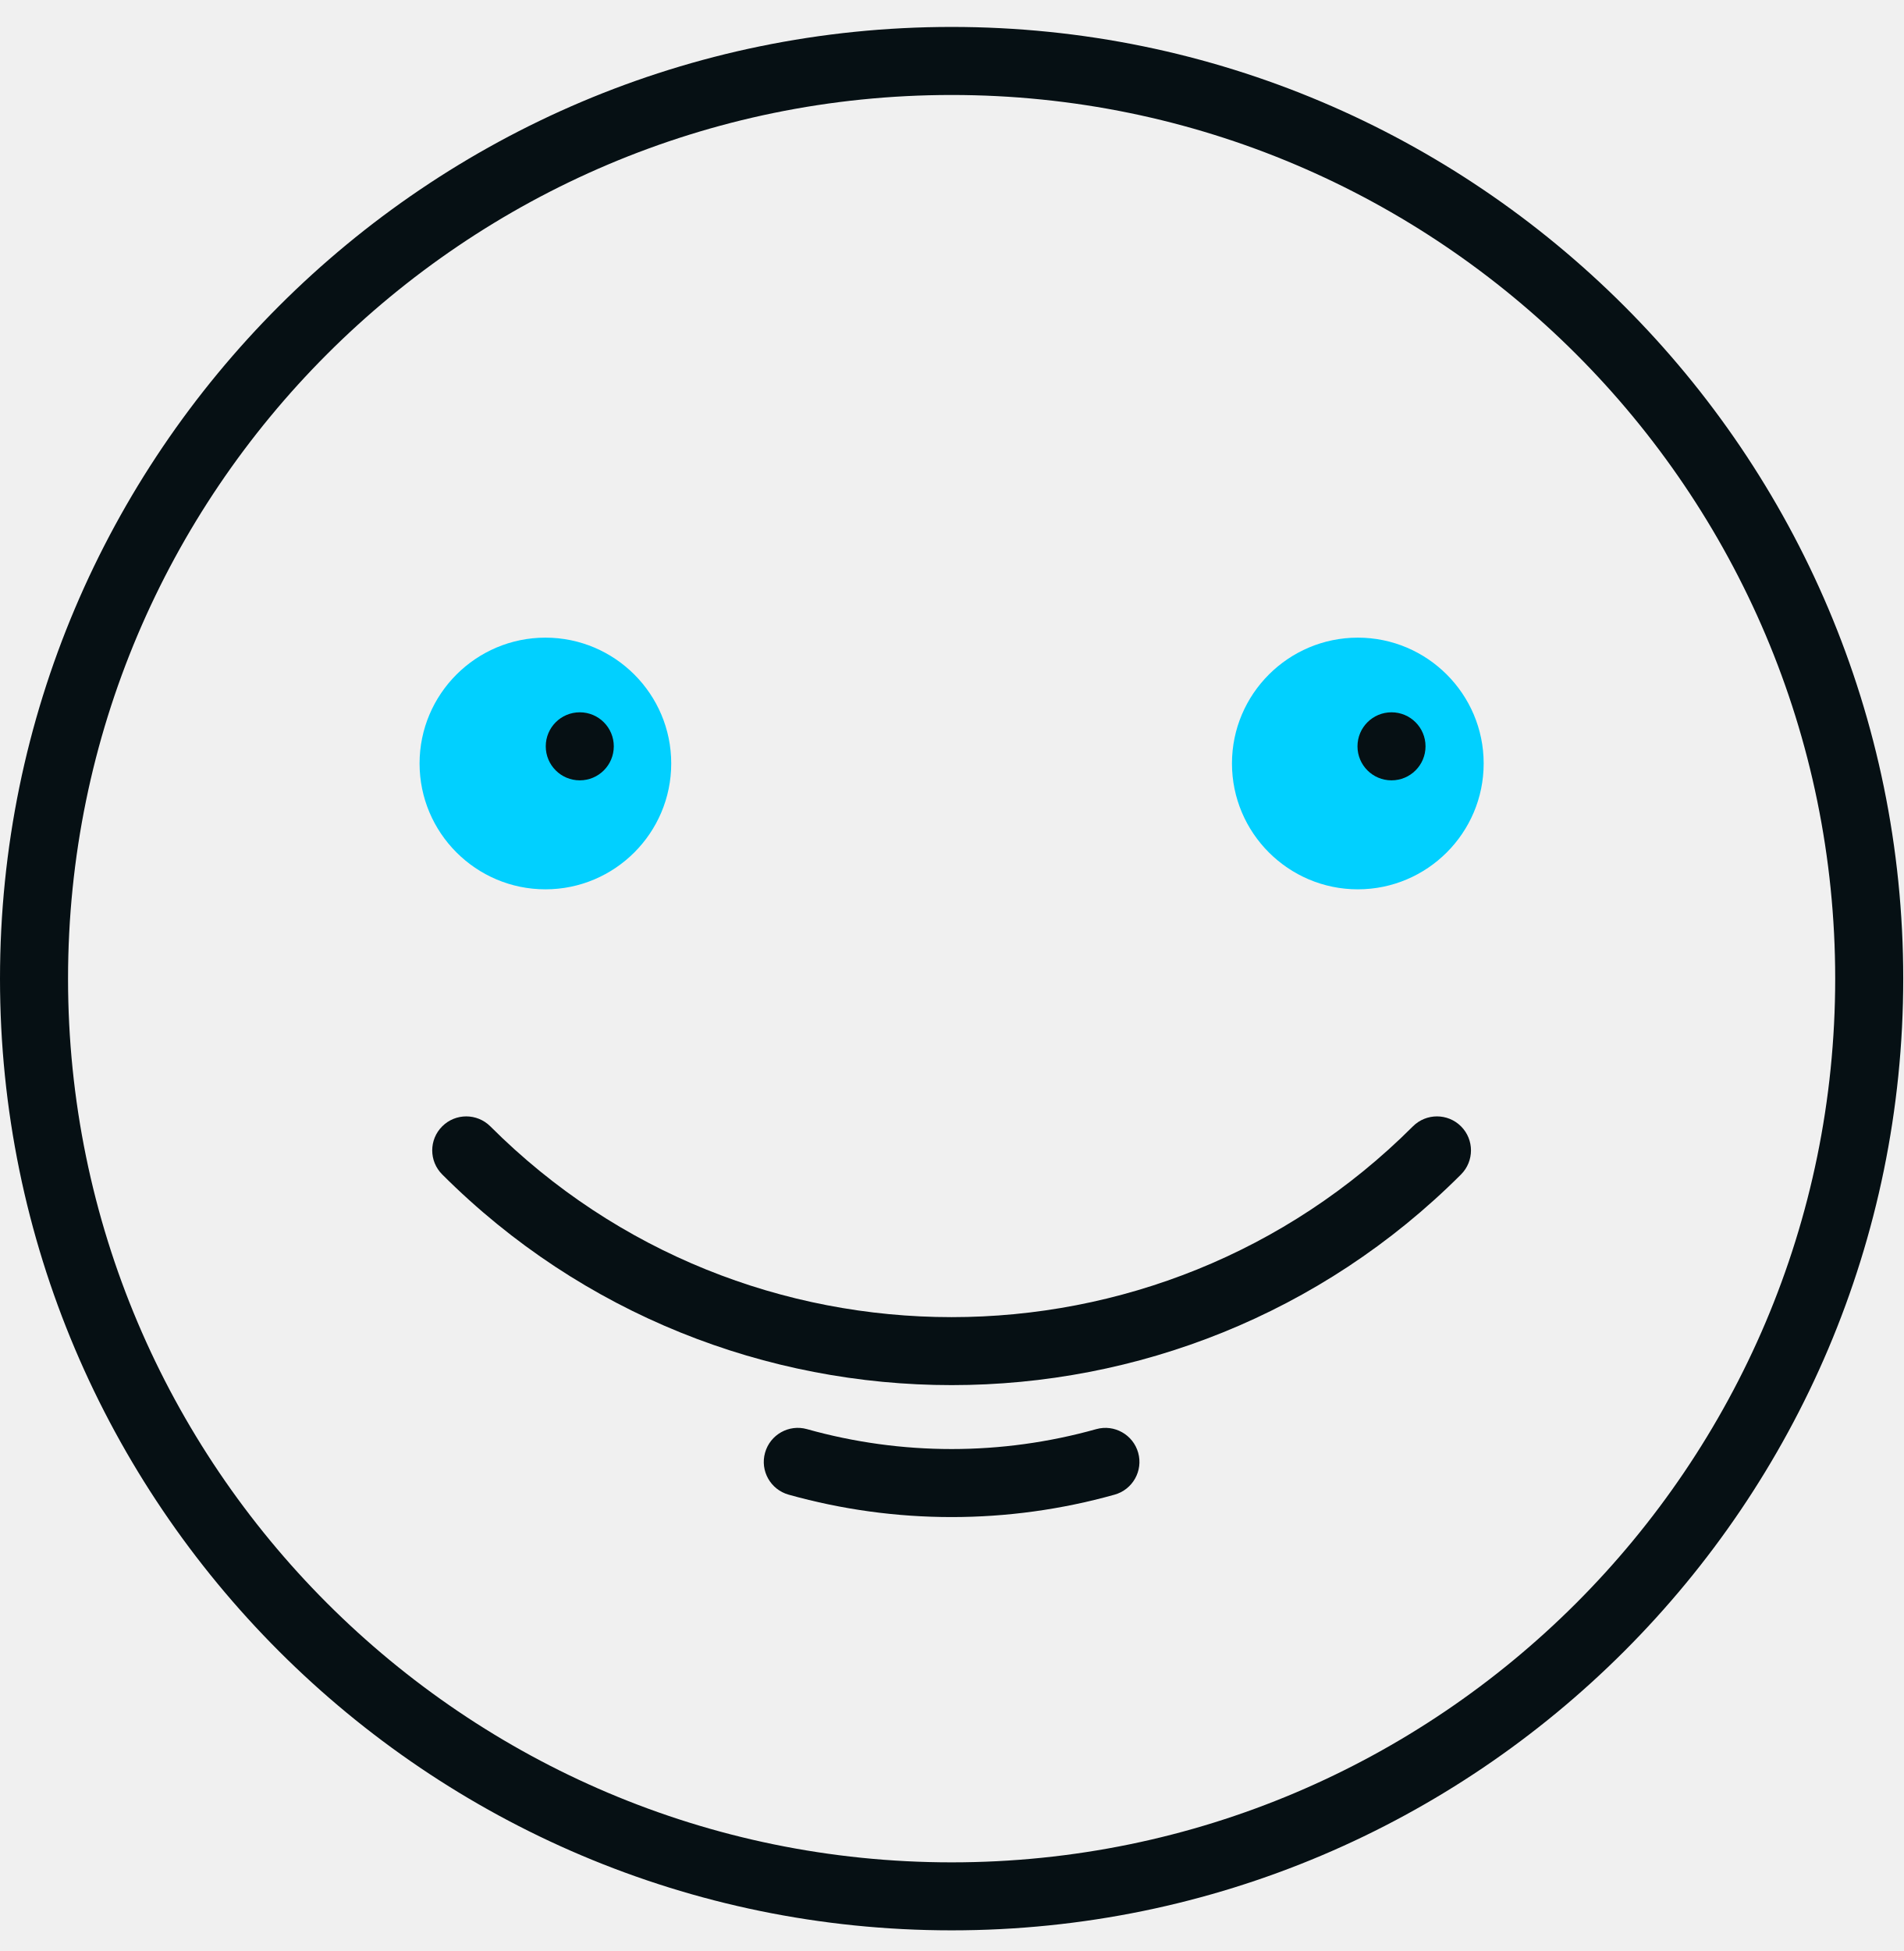
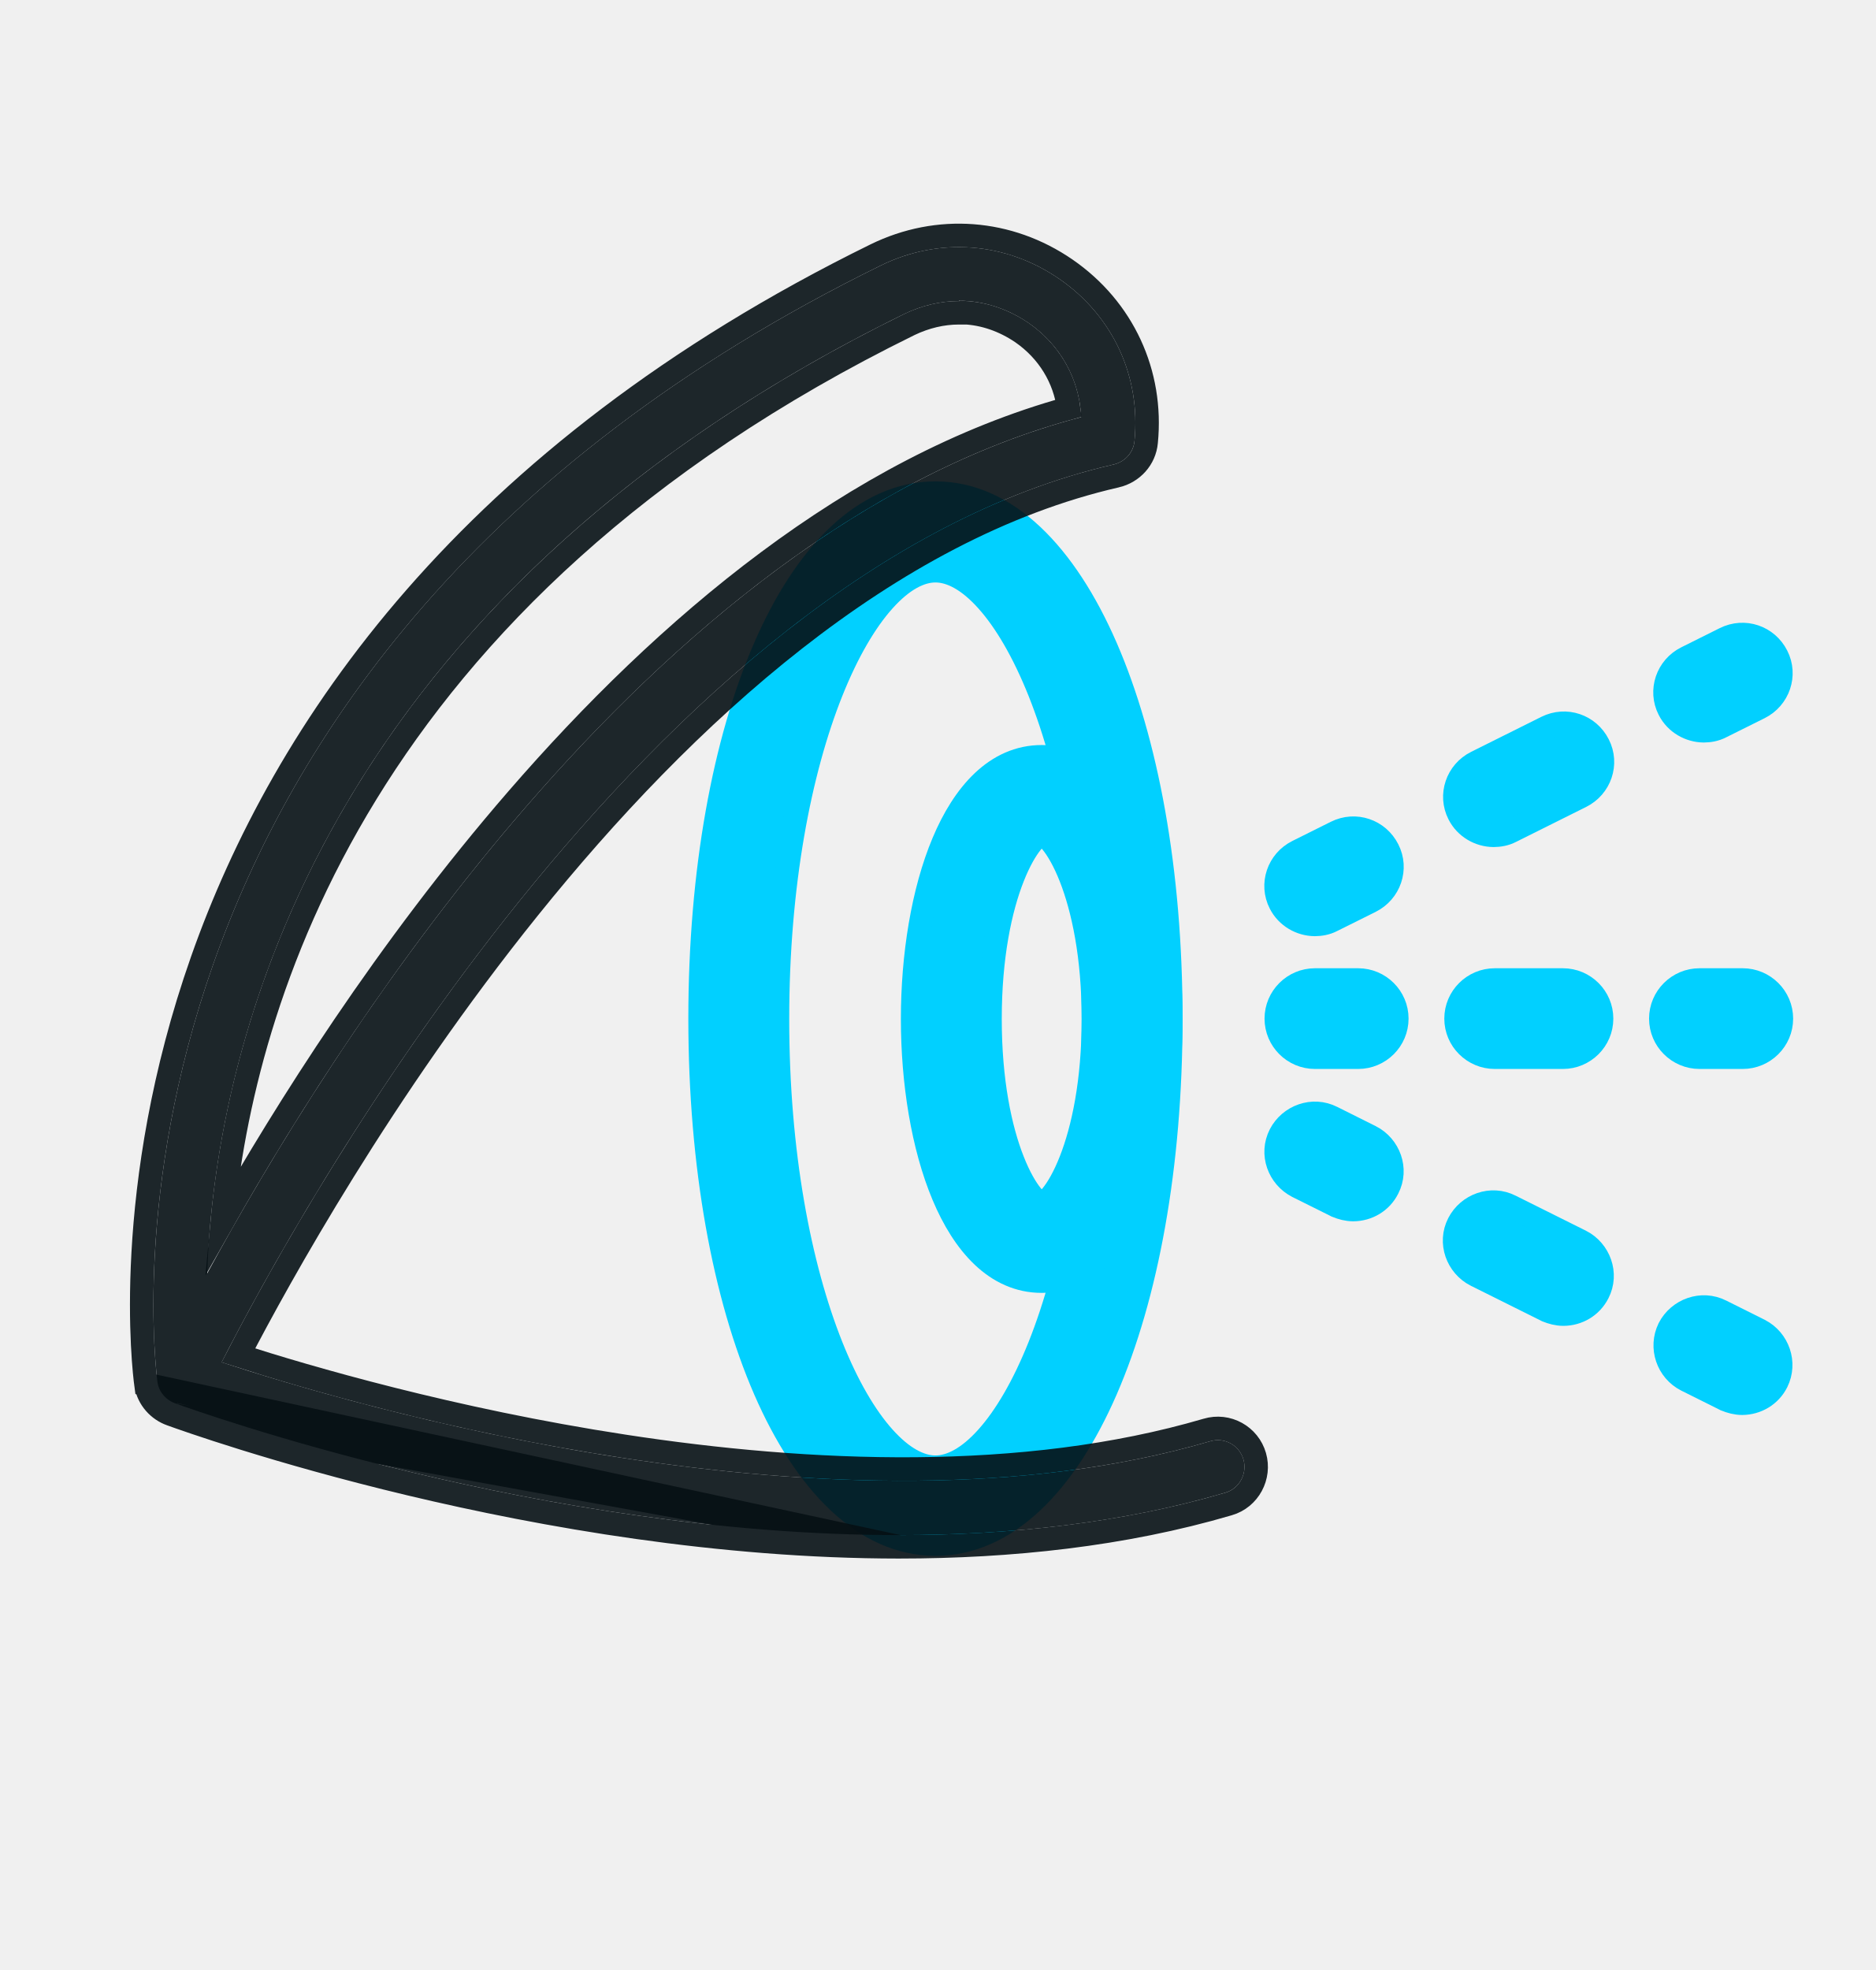
- <svg xmlns="http://www.w3.org/2000/svg" width="40" height="41" viewBox="0 0 40 41" fill="none">
-   <g clip-path="url(#clip0_4576_57559)">
-     <path d="M20 0.566C8.972 0.566 0 9.538 0 20.566C0 31.594 8.972 40.566 20 40.566C31.028 40.566 40 31.594 40 20.566C40 9.538 31.028 0.566 20 0.566ZM20 39.137C9.76 39.137 1.43 30.806 1.43 20.566C1.43 10.327 9.76 1.996 20 1.996C30.24 1.996 38.57 10.327 38.57 20.566C38.57 30.806 30.24 39.137 20 39.137Z" fill="#061014" />
-     <path d="M30.706 23.67C30.427 23.391 29.974 23.391 29.695 23.67C24.349 29.016 15.65 29.016 10.305 23.67C10.025 23.391 9.573 23.391 9.294 23.67C9.014 23.949 9.014 24.402 9.294 24.681C12.246 27.633 16.122 29.108 20 29.108C23.877 29.108 27.755 27.632 30.706 24.681C30.985 24.401 30.985 23.949 30.706 23.67Z" fill="#061014" />
-     <path d="M23.921 30.529C23.814 30.149 23.42 29.927 23.04 30.033C21.051 30.591 18.949 30.591 16.96 30.033C16.58 29.926 16.185 30.149 16.079 30.529C15.972 30.909 16.194 31.303 16.574 31.41C17.695 31.724 18.847 31.881 20 31.881C21.152 31.881 22.305 31.724 23.425 31.41C23.806 31.303 24.027 30.909 23.921 30.529Z" fill="#061014" />
-     <path d="M11.463 13.4C10.005 13.4 8.818 14.586 8.818 16.044C8.818 17.503 10.005 18.689 11.463 18.689C12.921 18.689 14.107 17.503 14.107 16.044C14.107 14.586 12.921 13.4 11.463 13.4Z" fill="#01D0FF" />
-     <path d="M28.537 13.4C27.079 13.4 25.892 14.586 25.892 16.044C25.892 17.503 27.079 18.689 28.537 18.689C29.995 18.689 31.182 17.503 31.182 16.044C31.182 14.586 29.995 13.4 28.537 13.4Z" fill="#01D0FF" />
-     <path d="M12.185 16.399C12.58 16.399 12.9 16.079 12.9 15.684C12.9 15.289 12.58 14.969 12.185 14.969C11.79 14.969 11.47 15.289 11.47 15.684C11.47 16.079 11.79 16.399 12.185 16.399Z" fill="#061014" />
-     <path d="M29.245 16.399C29.64 16.399 29.96 16.079 29.96 15.684C29.96 15.289 29.64 14.969 29.245 14.969C28.85 14.969 28.53 15.289 28.53 15.684C28.53 16.079 28.85 16.399 29.245 16.399Z" fill="#061014" />
-   </g>
-   <defs>
-     <clipPath id="clip0_4576_57559">
-       <rect width="40" height="40" fill="white" transform="translate(0 0.566406)" />
-     </clipPath>
-   </defs>
+ <svg xmlns="http://www.w3.org/2000/svg" width="40" height="42" viewBox="0 0 40 42" fill="none">
+   <path d="M14.927 21.717C14.927 24.862 15.443 27.637 16.313 29.635C17.174 31.612 18.428 32.92 19.946 32.92C21.465 32.92 22.718 31.612 23.579 29.635C24.449 27.637 24.965 24.862 24.965 21.717C24.965 18.571 24.449 15.797 23.579 13.799C22.718 11.821 21.465 10.513 19.946 10.513C18.428 10.513 17.174 11.821 16.313 13.799C15.443 15.797 14.927 18.571 14.927 21.717ZM16.578 21.724C16.578 18.86 17.051 16.441 17.727 14.747C18.066 13.899 18.451 13.243 18.845 12.804C19.242 12.361 19.619 12.168 19.946 12.168C20.273 12.168 20.651 12.361 21.047 12.804C21.441 13.243 21.826 13.899 22.165 14.747C22.841 16.441 23.314 18.86 23.314 21.724C23.314 24.588 22.841 27.007 22.165 28.701C21.826 29.549 21.441 30.205 21.047 30.644C20.651 31.087 20.273 31.28 19.946 31.28C19.619 31.28 19.242 31.087 18.845 30.644C18.451 30.205 18.066 29.549 17.727 28.701C17.051 27.007 16.578 24.588 16.578 21.724Z" fill="#01D0FF" stroke="#01D0FF" stroke-width="0.5" stroke-miterlimit="10" />
+   <path d="M19.459 21.724C19.459 23.073 19.677 24.443 20.115 25.486C20.545 26.512 21.233 27.314 22.212 27.314C23.191 27.314 23.878 26.512 24.309 25.486C24.746 24.443 24.965 23.073 24.965 21.724C24.965 20.375 24.746 19.005 24.309 17.962C23.878 16.936 23.191 16.134 22.212 16.134C21.233 16.134 20.545 16.936 20.115 17.962C19.677 19.005 19.459 20.375 19.459 21.724ZM21.11 21.724C21.11 20.392 21.328 19.373 21.596 18.697C21.73 18.357 21.873 18.112 22 17.956C22.064 17.878 22.119 17.828 22.161 17.8C22.189 17.781 22.206 17.775 22.212 17.774C22.218 17.775 22.234 17.781 22.263 17.8C22.305 17.828 22.36 17.878 22.424 17.956C22.551 18.112 22.694 18.357 22.828 18.697C23.095 19.373 23.314 20.392 23.314 21.724C23.314 23.056 23.095 24.075 22.828 24.751C22.694 25.091 22.551 25.337 22.424 25.492C22.36 25.57 22.305 25.62 22.263 25.648C22.234 25.667 22.218 25.673 22.212 25.674C22.206 25.673 22.189 25.667 22.161 25.648C22.119 25.62 22.064 25.57 22 25.492C21.873 25.337 21.73 25.091 21.596 24.751C21.328 24.075 21.11 23.056 21.11 21.724Z" fill="#01D0FF" stroke="#01D0FF" stroke-width="0.5" stroke-miterlimit="10" />
+   <path d="M19.177 32.728C11.567 32.728 4.252 30.104 3.734 29.918C3.547 29.853 3.396 29.688 3.36 29.48C3.288 28.943 1.454 14.168 18.781 5.66C20.025 5.05 21.442 5.158 22.586 5.946C23.73 6.735 24.326 8.025 24.19 9.401C24.168 9.645 23.988 9.846 23.744 9.903C13.803 12.183 6.258 26.04 4.726 29.043C7.337 29.903 17.867 33.057 25.801 30.728C26.11 30.634 26.427 30.814 26.513 31.115C26.599 31.416 26.427 31.738 26.125 31.824C23.909 32.477 21.521 32.728 19.169 32.728H19.177ZM20.442 6.419C20.054 6.419 19.658 6.513 19.284 6.692C6.402 13.014 4.568 22.849 4.417 27.151C6.927 22.527 13.847 11.301 23.053 8.893C23.017 8.09 22.615 7.358 21.931 6.885C21.478 6.577 20.968 6.412 20.45 6.412L20.442 6.419Z" fill="#061014" fill-opacity="0.9" />
+   <path d="M3.112 29.514L3.112 29.514C3.073 29.223 2.593 25.352 4.31 20.476C6.029 15.593 9.946 9.72 18.671 5.435L18.671 5.435C19.997 4.786 21.51 4.901 22.728 5.74C23.946 6.58 24.584 7.959 24.439 9.425C24.407 9.781 24.145 10.066 23.801 10.147L23.8 10.147C18.915 11.267 14.588 15.245 11.277 19.358C8.147 23.246 5.954 27.217 5.083 28.896C6.532 29.362 9.63 30.272 13.306 30.834C17.242 31.437 21.815 31.637 25.73 30.488C26.174 30.355 26.629 30.613 26.753 31.046C26.877 31.475 26.633 31.939 26.194 32.065C23.953 32.724 21.543 32.977 19.177 32.978L3.112 29.514ZM3.112 29.514L3.113 29.523M3.112 29.514L3.113 29.523M3.113 29.523C3.165 29.825 3.383 30.06 3.65 30.153M3.113 29.523L3.65 30.153M3.65 30.153C4.184 30.346 11.523 32.976 19.169 32.978L3.65 30.153ZM20.442 6.669H20.546L20.551 6.665C20.98 6.684 21.405 6.83 21.79 7.091C22.352 7.481 22.702 8.061 22.786 8.705C18.196 9.974 14.195 13.381 11.035 17.027C8.237 20.255 6.08 23.692 4.737 26.058C5.168 21.407 7.626 12.693 19.393 6.917C19.736 6.753 20.094 6.669 20.442 6.669Z" stroke="#061014" stroke-opacity="0.9" stroke-width="0.5" stroke-miterlimit="10" />
+   <path d="M28.038 22.54H28.959C29.413 22.54 29.784 22.171 29.784 21.717C29.784 21.262 29.413 20.893 28.959 20.893H28.038C27.584 20.893 27.213 21.262 27.213 21.717C27.213 22.171 27.584 22.54 28.038 22.54Z" fill="#01D0FF" stroke="#01D0FF" stroke-width="0.5" stroke-miterlimit="10" />
+   <path d="M31.872 22.54H33.325C33.779 22.54 34.15 22.171 34.15 21.717C34.15 21.262 33.779 20.893 33.325 20.893H31.872C31.418 20.893 31.046 21.262 31.046 21.717C31.046 22.171 31.418 22.54 31.872 22.54Z" fill="#01D0FF" stroke="#01D0FF" stroke-width="0.5" stroke-miterlimit="10" />
+   <path d="M36.238 22.54H37.158C37.612 22.54 37.984 22.171 37.984 21.717C37.984 21.262 37.612 20.893 37.158 20.893H36.238C35.784 20.893 35.412 21.262 35.412 21.717C35.412 22.171 35.784 22.54 36.238 22.54Z" fill="#01D0FF" stroke="#01D0FF" stroke-width="0.5" stroke-miterlimit="10" />
+   <path d="M27.668 18.153C27.259 18.356 27.089 18.85 27.297 19.257C27.443 19.545 27.738 19.706 28.031 19.709V19.709H28.038V19.709C28.145 19.708 28.28 19.69 28.405 19.623L29.221 19.217C29.63 19.013 29.8 18.519 29.592 18.113C29.386 17.705 28.899 17.539 28.488 17.744L27.668 18.153Z" fill="#01D0FF" stroke="#01D0FF" stroke-width="0.5" stroke-miterlimit="10" />
+   <path d="M31.48 16.253C31.071 16.456 30.901 16.95 31.109 17.357C31.255 17.645 31.55 17.806 31.843 17.809V17.809H31.85V17.809C31.958 17.808 32.092 17.79 32.217 17.724L33.709 16.98C34.118 16.776 34.288 16.283 34.08 15.876C33.874 15.468 33.388 15.302 32.976 15.507L31.48 16.253Z" fill="#01D0FF" stroke="#01D0FF" stroke-width="0.5" stroke-miterlimit="10" />
+   <path d="M35.961 14.024C35.552 14.227 35.382 14.721 35.59 15.128C35.736 15.416 36.031 15.577 36.324 15.58V15.58H36.331V15.58C36.439 15.579 36.573 15.561 36.698 15.494L37.514 15.088C37.923 14.884 38.093 14.39 37.885 13.983C37.679 13.576 37.193 13.41 36.781 13.615L35.961 14.024Z" fill="#01D0FF" stroke="#01D0FF" stroke-width="0.5" stroke-miterlimit="10" />
+   <path d="M28.488 25.704L28.495 25.708L28.503 25.711C28.608 25.755 28.726 25.787 28.851 25.788V25.788H28.858V25.788C29.16 25.785 29.447 25.623 29.591 25.335C29.802 24.925 29.619 24.435 29.224 24.233L29.224 24.233L29.221 24.232L28.402 23.823C27.992 23.615 27.501 23.796 27.298 24.19C27.087 24.601 27.27 25.092 27.665 25.294L27.665 25.294L27.668 25.296L28.488 25.704Z" fill="#01D0FF" stroke="#01D0FF" stroke-width="0.5" stroke-miterlimit="10" />
+   <path d="M32.969 27.933L32.976 27.937L32.984 27.941C33.09 27.984 33.207 28.016 33.332 28.017V28.017H33.339V28.017C33.641 28.015 33.928 27.852 34.073 27.565C34.283 27.155 34.1 26.664 33.705 26.462L33.705 26.462L33.702 26.461L32.207 25.716C31.797 25.507 31.306 25.688 31.103 26.083C30.892 26.493 31.075 26.985 31.47 27.187L31.47 27.187L31.473 27.188L32.969 27.933Z" fill="#01D0FF" stroke="#01D0FF" stroke-width="0.5" stroke-miterlimit="10" />
+   <path d="M36.781 29.833L36.788 29.837L36.796 29.84C36.902 29.884 37.019 29.916 37.144 29.917V29.917H37.151V29.917C37.453 29.914 37.741 29.751 37.885 29.463L37.885 29.463L37.886 29.461C38.084 29.058 37.917 28.567 37.517 28.362L37.517 28.362L37.514 28.36L36.696 27.952C36.285 27.744 35.794 27.925 35.591 28.319L35.591 28.319L35.589 28.324C35.392 28.727 35.558 29.219 35.959 29.423L35.959 29.423L35.961 29.424L36.781 29.833Z" fill="#01D0FF" stroke="#01D0FF" stroke-width="0.5" stroke-miterlimit="10" />
</svg>
